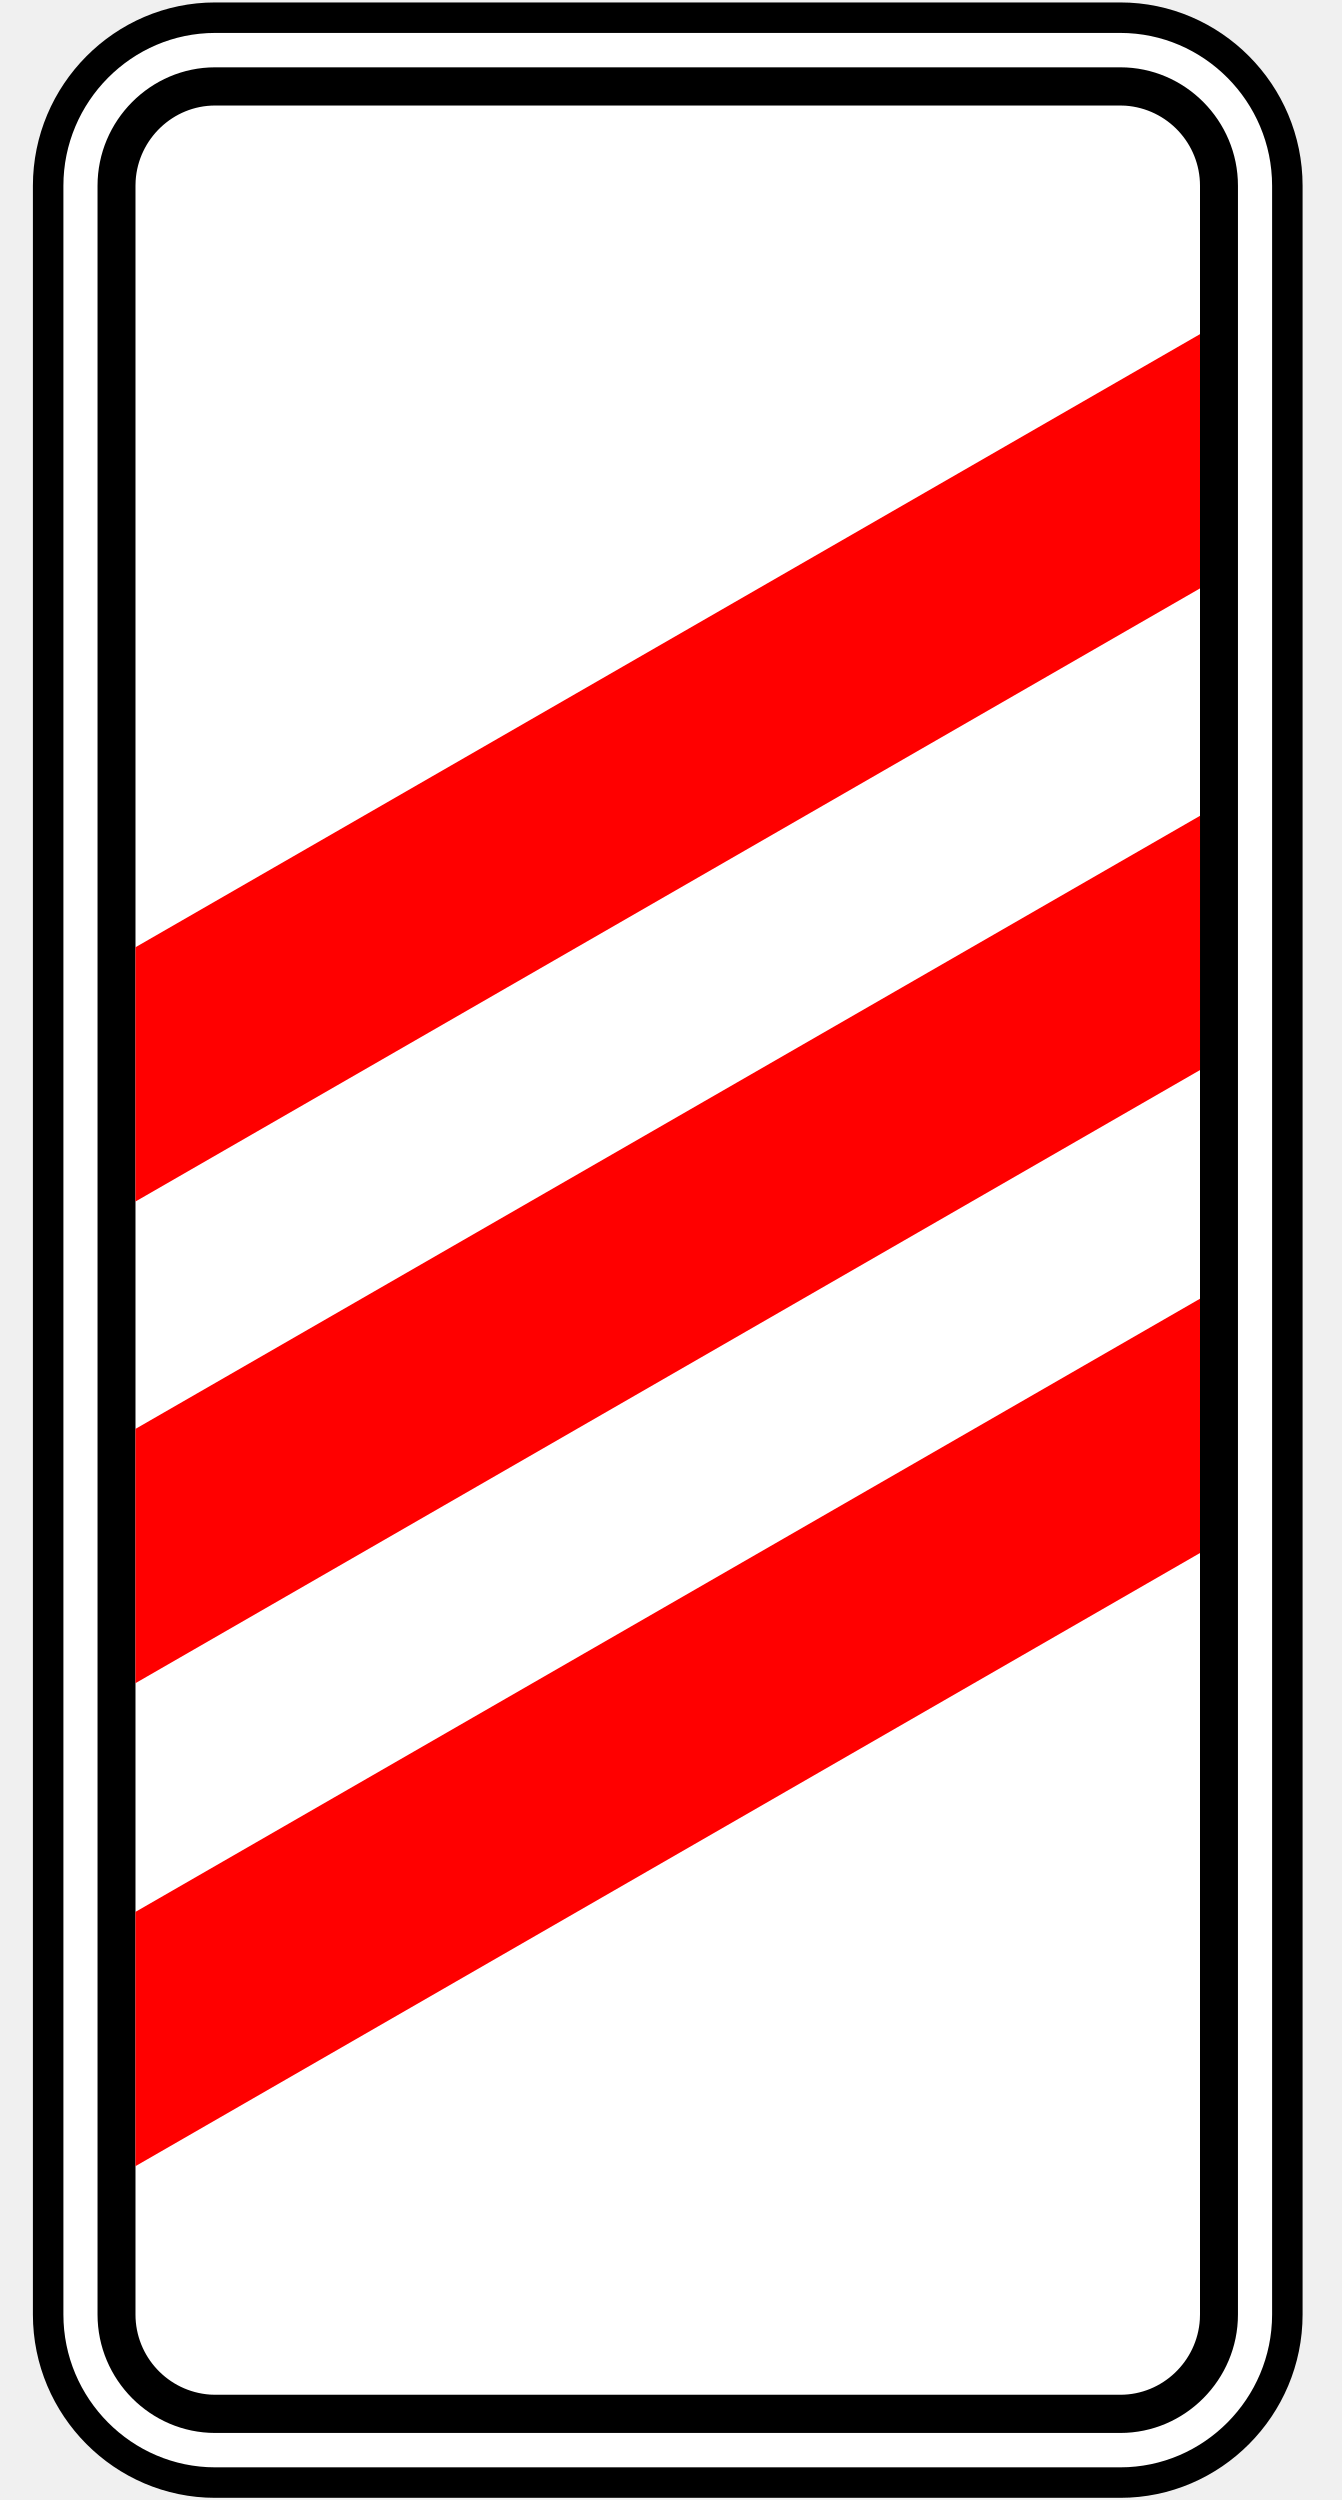
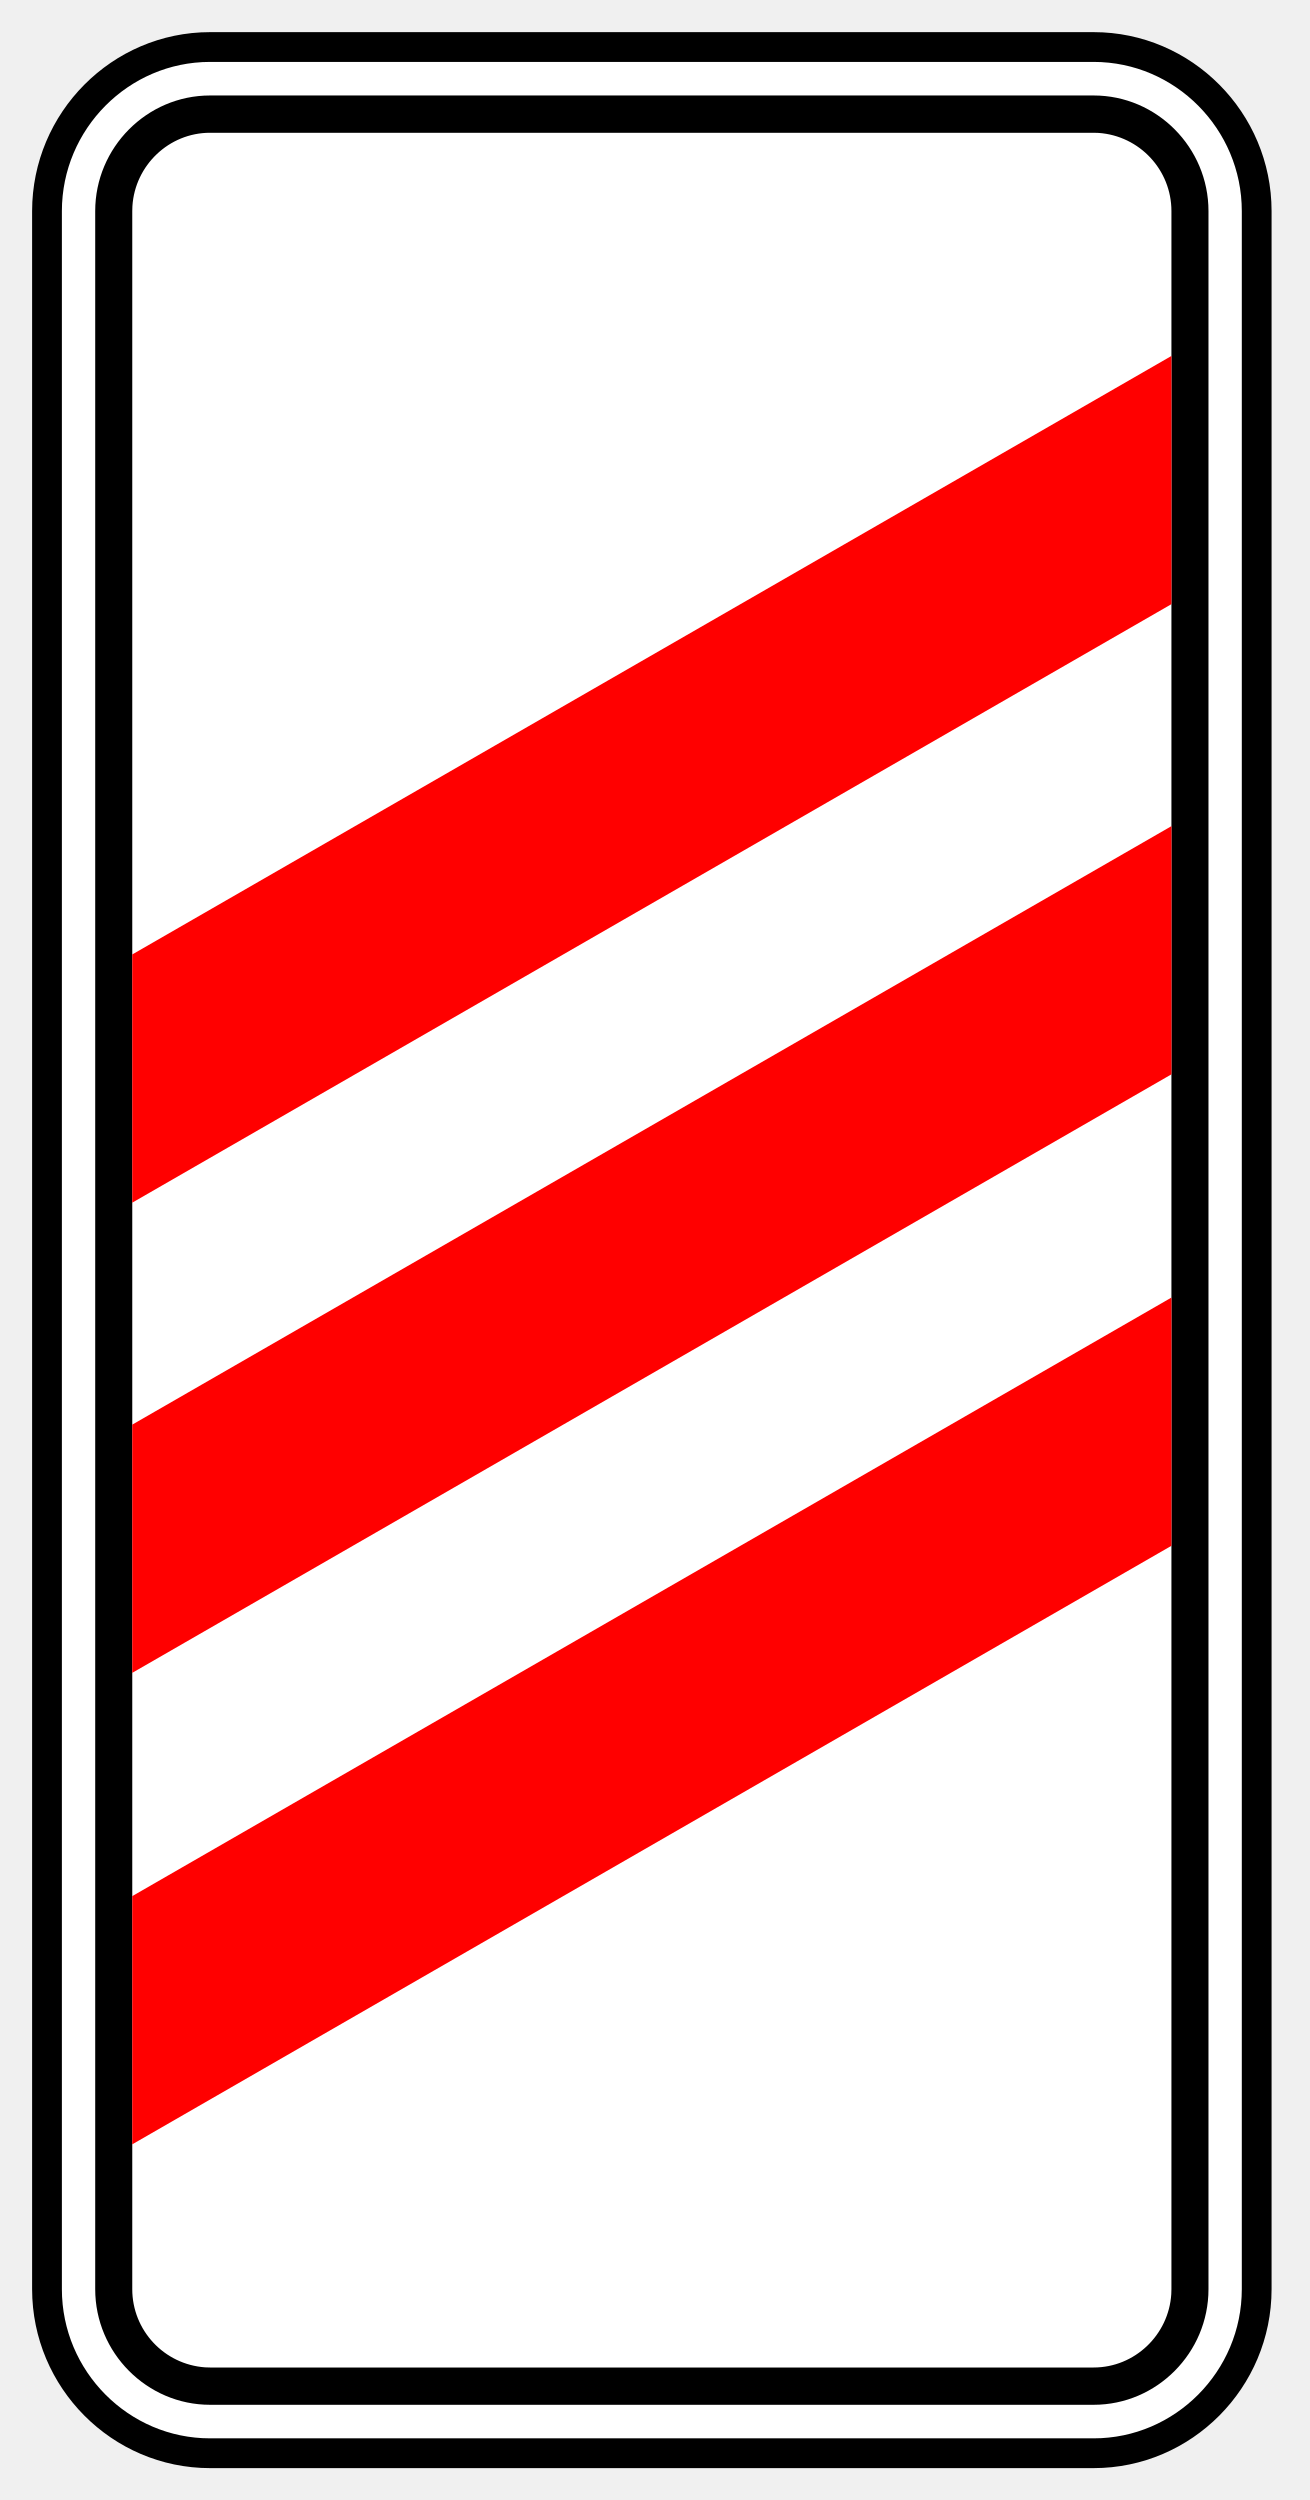
- <svg xmlns="http://www.w3.org/2000/svg" width="44" height="82" viewBox="0 0 44 82">
+ <svg xmlns="http://www.w3.org/2000/svg" width="44" height="84" viewBox="0 -1 44 84">
  <g fill="none" fill-rule="evenodd">
    <path d="M0 0h142v216H0z" />
    <path d="M7.057 1.08h29.69c2.738 0 4.978 2.256 4.978 5.013v69.823c0 2.757-2.24 5.013-4.978 5.013H7.057c-2.738 0-4.978-2.256-4.978-5.013V6.093c0-2.757 2.24-5.013 4.978-5.013" fill="#FFF" fill-rule="nonzero" />
    <path d="M7.057.58h29.69c3.015 0 5.478 2.48 5.478 5.513v69.823c0 3.033-2.463 5.513-5.478 5.513H7.057c-3.015 0-5.478-2.48-5.478-5.513V6.093C1.58 3.06 4.042.58 7.057.58z" stroke="#000" />
    <path d="M36.747 2.208c2.122 0 3.858 1.748 3.858 3.885v69.823c0 2.137-1.736 3.885-3.858 3.885H7.057c-2.121 0-3.858-1.748-3.858-3.885V6.093c0-2.137 1.737-3.885 3.858-3.885h29.69zm0 1.253H7.057c-1.382 0-2.522 1.096-2.608 2.466l-.005.166v69.823a2.633 2.633 0 0 0 2.448 2.627l.165.005h29.69c1.382 0 2.522-1.096 2.608-2.466l.005-.166V6.093a2.633 2.633 0 0 0-2.448-2.627l-.165-.005z" fill="#000" fill-rule="nonzero" />
    <path d="M39.361 19.299L4.443 39.41v-8.34L39.36 10.96v8.339h.001zm0 15.798L4.443 55.208v-8.34l34.918-20.11v8.339zm0 15.841L4.443 71.05v-8.34L39.36 42.598v8.34h.001z" fill="red" fill-rule="nonzero" />
    <path d="M56.057 1.08h29.69c2.738 0 4.978 2.256 4.978 5.013v69.823c0 2.757-2.24 5.013-4.978 5.013h-29.69c-2.738 0-4.978-2.256-4.978-5.013V6.093c0-2.757 2.24-5.013 4.978-5.013" fill="#FFF" fill-rule="nonzero" />
    <path d="M56.057.58h29.69c3.015 0 5.478 2.48 5.478 5.513v69.823c0 3.033-2.463 5.513-5.478 5.513h-29.69c-3.015 0-5.478-2.48-5.478-5.513V6.093C50.58 3.06 53.042.58 56.057.58z" stroke="#000" />
    <path d="M85.747 2.208c2.122 0 3.858 1.748 3.858 3.885v69.823c0 2.137-1.736 3.885-3.858 3.885h-29.69c-2.121 0-3.858-1.748-3.858-3.885V6.093c0-2.137 1.737-3.885 3.858-3.885h29.69zm0 1.253h-29.69c-1.382 0-2.522 1.096-2.608 2.466l-.005.166v69.823a2.633 2.633 0 0 0 2.448 2.627l.165.005h29.69c1.382 0 2.522-1.096 2.608-2.466l.005-.166V6.093a2.633 2.633 0 0 0-2.448-2.627l-.165-.005z" fill="#000" fill-rule="nonzero" />
    <path d="M88.36 43.018L53.441 63.129v-8.34l34.92-20.11v8.339h-.001zm0-15.799L53.441 47.331v-8.34l34.92-20.11v8.338h-.001z" fill="red" fill-rule="nonzero" />
    <path d="M106.057 1.08h29.69c2.738 0 4.978 2.256 4.978 5.013v69.823c0 2.757-2.24 5.013-4.978 5.013h-29.69c-2.738 0-4.978-2.256-4.978-5.013V6.093c0-2.757 2.24-5.013 4.978-5.013" fill="#FFF" fill-rule="nonzero" />
    <path d="M106.057.58h29.69c3.015 0 5.478 2.48 5.478 5.513v69.823c0 3.033-2.463 5.513-5.478 5.513h-29.69c-3.015 0-5.478-2.48-5.478-5.513V6.093c0-3.033 2.463-5.513 5.478-5.513h0z" stroke="#000" />
    <path d="M135.747 2.208c2.122 0 3.858 1.748 3.858 3.885v69.823c0 2.137-1.736 3.885-3.858 3.885h-29.69c-2.121 0-3.858-1.748-3.858-3.885V6.093c0-2.137 1.737-3.885 3.858-3.885h29.69zm0 1.253h-29.69c-1.382 0-2.522 1.096-2.608 2.466l-.005.166v69.823a2.633 2.633 0 0 0 2.448 2.627l.165.005h29.69c1.382 0 2.522-1.096 2.608-2.466l.005-.166V6.093a2.633 2.633 0 0 0-2.448-2.627l-.165-.005z" fill="#000" fill-rule="nonzero" />
    <path fill="red" fill-rule="nonzero" d="M138.36 35.097l-34.919 20.111v-8.339l34.919-20.112z" />
    <path d="M36.991 118.08H7.093a5.028 5.028 0 0 0-5.013 5.013v69.823a5.028 5.028 0 0 0 5.013 5.013H36.99a5.028 5.028 0 0 0 5.014-5.013v-69.823a5.028 5.028 0 0 0-5.014-5.013" fill="#FFF" fill-rule="nonzero" />
    <path d="M36.991 117.58c3.034 0 5.514 2.48 5.514 5.513v69.823c0 3.033-2.48 5.513-5.514 5.513H7.093c-3.033 0-5.513-2.48-5.513-5.513v-69.823c0-3.033 2.48-5.513 5.513-5.513h29.898z" stroke="#000" />
    <path d="M36.99 119.208a3.896 3.896 0 0 1 3.88 3.685l.005.2v69.823a3.896 3.896 0 0 1-3.685 3.88l-.2.005H7.093a3.897 3.897 0 0 1-3.88-3.685l-.005-.2v-69.823a3.897 3.897 0 0 1 3.685-3.88l.2-.005H36.99zm0 1.253H7.093a2.64 2.64 0 0 0-2.632 2.632v69.823a2.64 2.64 0 0 0 2.632 2.632H36.99a2.64 2.64 0 0 0 2.632-2.632v-69.823a2.64 2.64 0 0 0-2.632-2.632z" fill="#000" fill-rule="nonzero" />
    <path d="M4.46 136.299l35.164 20.111v-8.34L4.46 127.96v8.339zm0 15.798l35.164 20.111v-8.34L4.46 143.759v8.339-.001zm0 15.841l35.164 20.112v-8.34L4.46 159.598v8.34z" fill="red" fill-rule="nonzero" />
    <g>
      <path d="M85.991 118.08H56.093a5.028 5.028 0 0 0-5.013 5.013v69.823a5.028 5.028 0 0 0 5.013 5.013H85.99a5.028 5.028 0 0 0 5.014-5.013v-69.823a5.028 5.028 0 0 0-5.014-5.013" fill="#FFF" fill-rule="nonzero" />
      <path d="M85.991 117.58c3.034 0 5.514 2.48 5.514 5.513v69.823c0 3.033-2.48 5.513-5.514 5.513H56.093c-3.033 0-5.513-2.48-5.513-5.513v-69.823c0-3.033 2.48-5.513 5.513-5.513h29.898z" stroke="#000" />
      <path d="M85.99 119.208a3.896 3.896 0 0 1 3.88 3.685l.005.2v69.823a3.896 3.896 0 0 1-3.685 3.88l-.2.005H56.093a3.897 3.897 0 0 1-3.88-3.685l-.005-.2v-69.823a3.897 3.897 0 0 1 3.685-3.88l.2-.005H85.99zm0 1.253H56.093a2.64 2.64 0 0 0-2.632 2.632v69.823a2.64 2.64 0 0 0 2.632 2.632H85.99a2.64 2.64 0 0 0 2.632-2.632v-69.823a2.64 2.64 0 0 0-2.632-2.632z" fill="#000" fill-rule="nonzero" />
      <path d="M53.461 160.018l35.165 20.111v-8.34L53.46 151.68v8.339l.001-.001zm0-15.799l35.165 20.112v-8.34l-35.165-20.11v8.338z" fill="red" fill-rule="nonzero" />
    </g>
    <g>
      <path d="M135.991 118.08h-29.898a5.028 5.028 0 0 0-5.013 5.013v69.823a5.028 5.028 0 0 0 5.013 5.013h29.898c2.758 0 5.014-2.256 5.014-5.013v-69.823a5.028 5.028 0 0 0-5.014-5.013" fill="#FFF" fill-rule="nonzero" />
      <path d="M135.991 117.58c3.034 0 5.514 2.48 5.514 5.513v69.823c0 3.033-2.48 5.513-5.514 5.513h-29.898c-3.033 0-5.513-2.48-5.513-5.513v-69.823c0-3.033 2.48-5.513 5.513-5.513h29.898z" stroke="#000" />
      <path d="M135.991 119.208a3.896 3.896 0 0 1 3.88 3.685l.005.2v69.823a3.896 3.896 0 0 1-3.685 3.88l-.2.005h-29.898a3.897 3.897 0 0 1-3.88-3.685l-.005-.2v-69.823a3.897 3.897 0 0 1 3.685-3.88l.2-.005h29.898zm0 1.253h-29.898a2.64 2.64 0 0 0-2.632 2.632v69.823a2.64 2.64 0 0 0 2.632 2.632h29.898a2.64 2.64 0 0 0 2.632-2.632v-69.823a2.64 2.64 0 0 0-2.632-2.632z" fill="#000" fill-rule="nonzero" />
      <path fill="red" fill-rule="nonzero" d="M103.461 152.097l35.165 20.111v-8.339l-35.165-20.112z" />
    </g>
  </g>
</svg>
